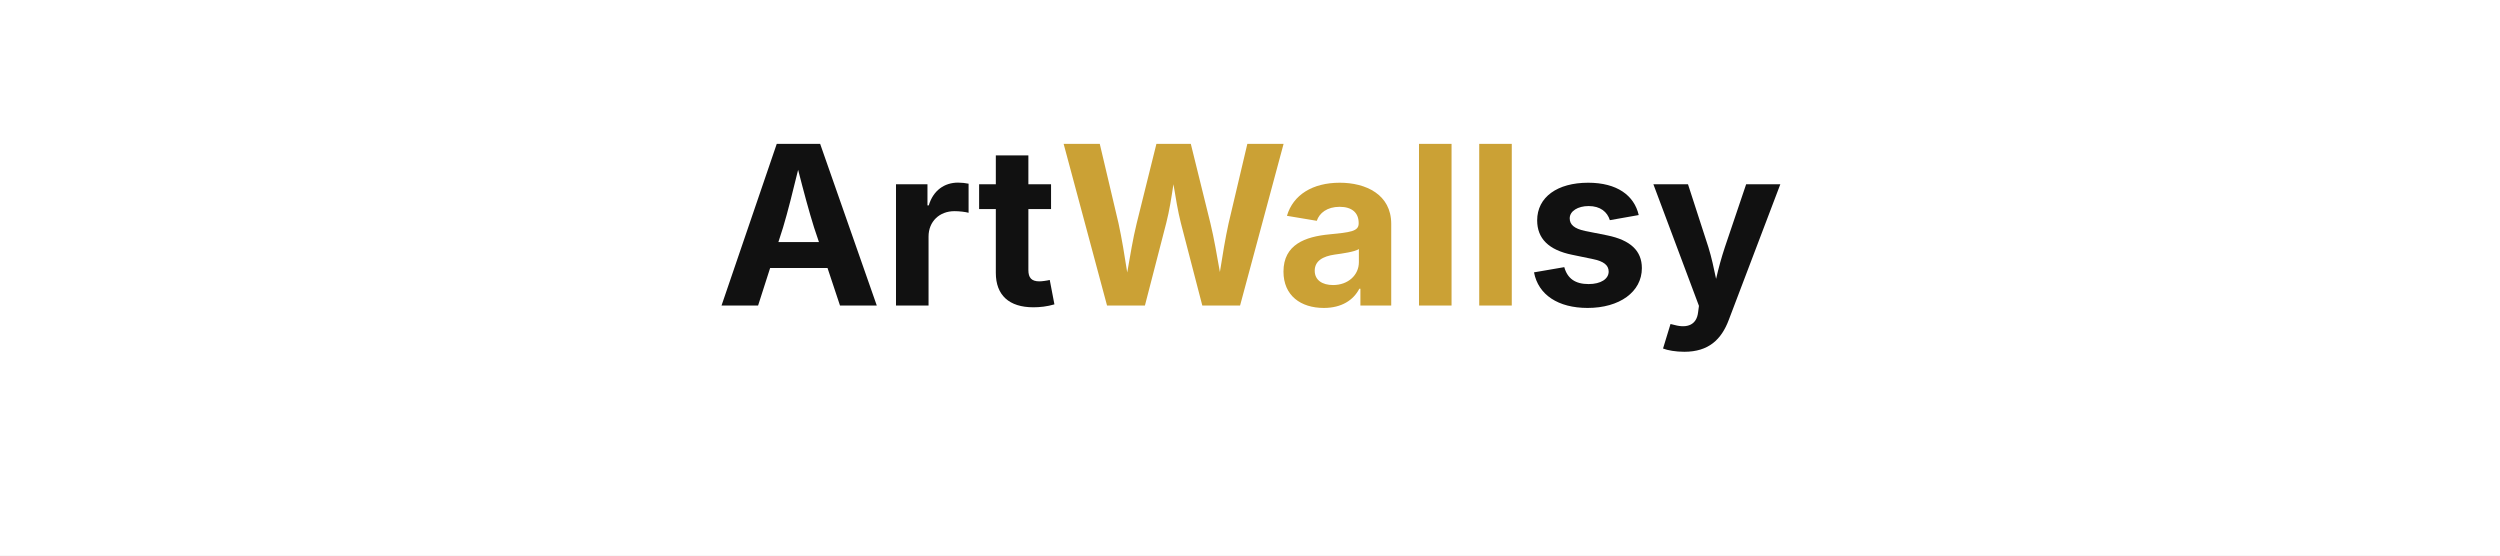
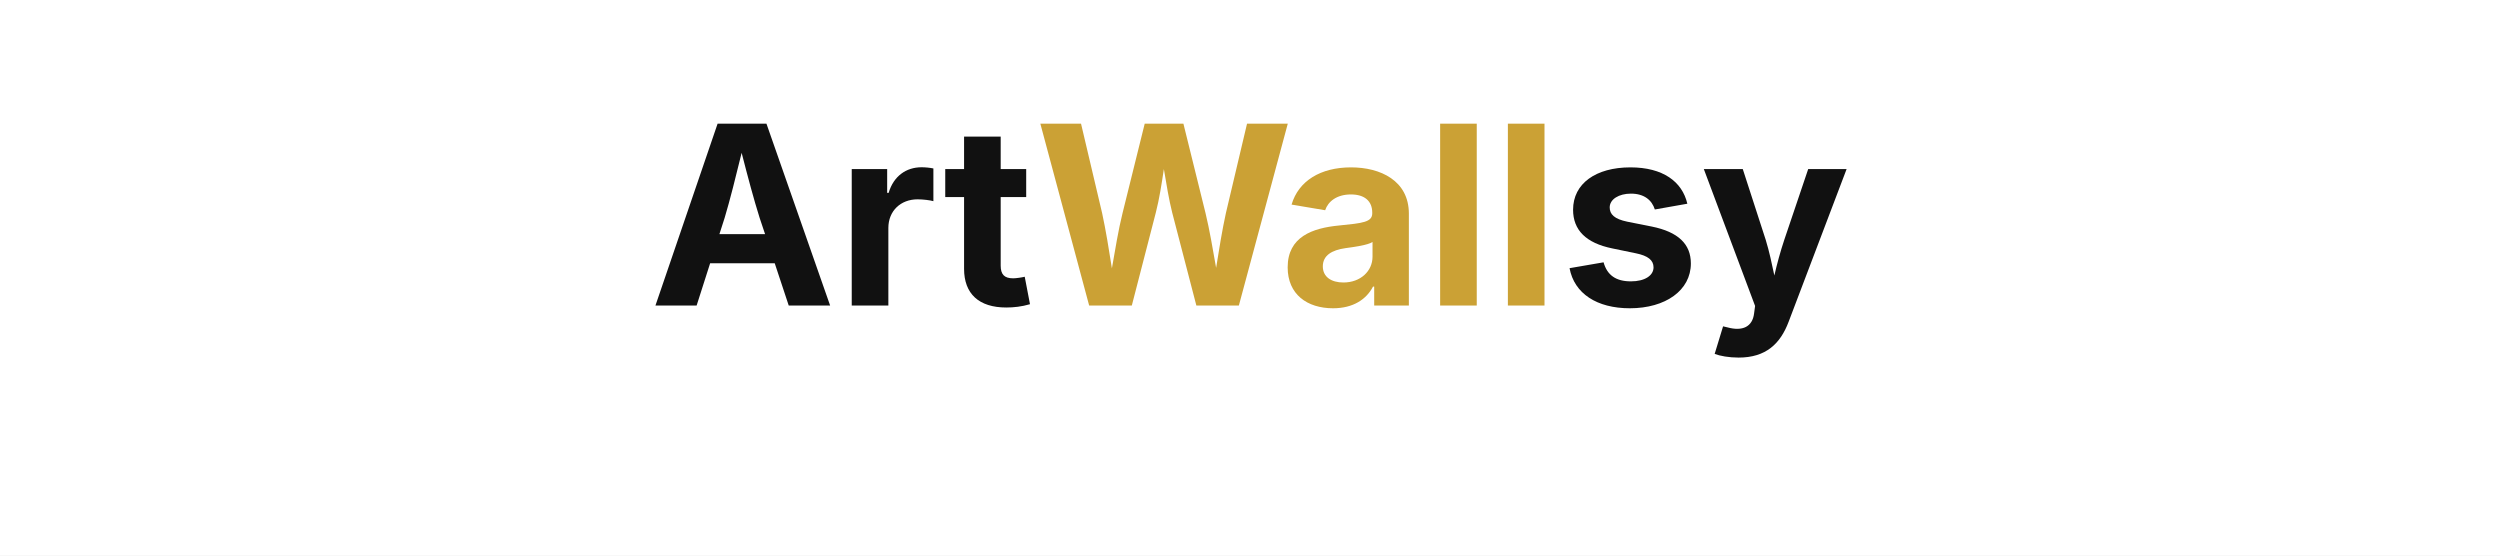
<svg xmlns="http://www.w3.org/2000/svg" width="720" height="160" viewBox="0 0 720 160">
  <rect width="100%" height="100%" fill="white" />
-   <text x="50%" y="55%" text-anchor="middle" font-family="Inter, system-ui, -apple-system, Segoe UI, Roboto, Helvetica, Arial" font-size="64" font-weight="700" fill="#111111">
+   <text x="50%" y="55%" text-anchor="middle" font-family="Inter, system-ui, -apple-system, Segoe UI, Roboto, Helvetica, Arial" font-size="72" font-weight="700" fill="#111">
    Art<tspan fill="#CBA135">Wall</tspan>sy
  </text>
</svg>
